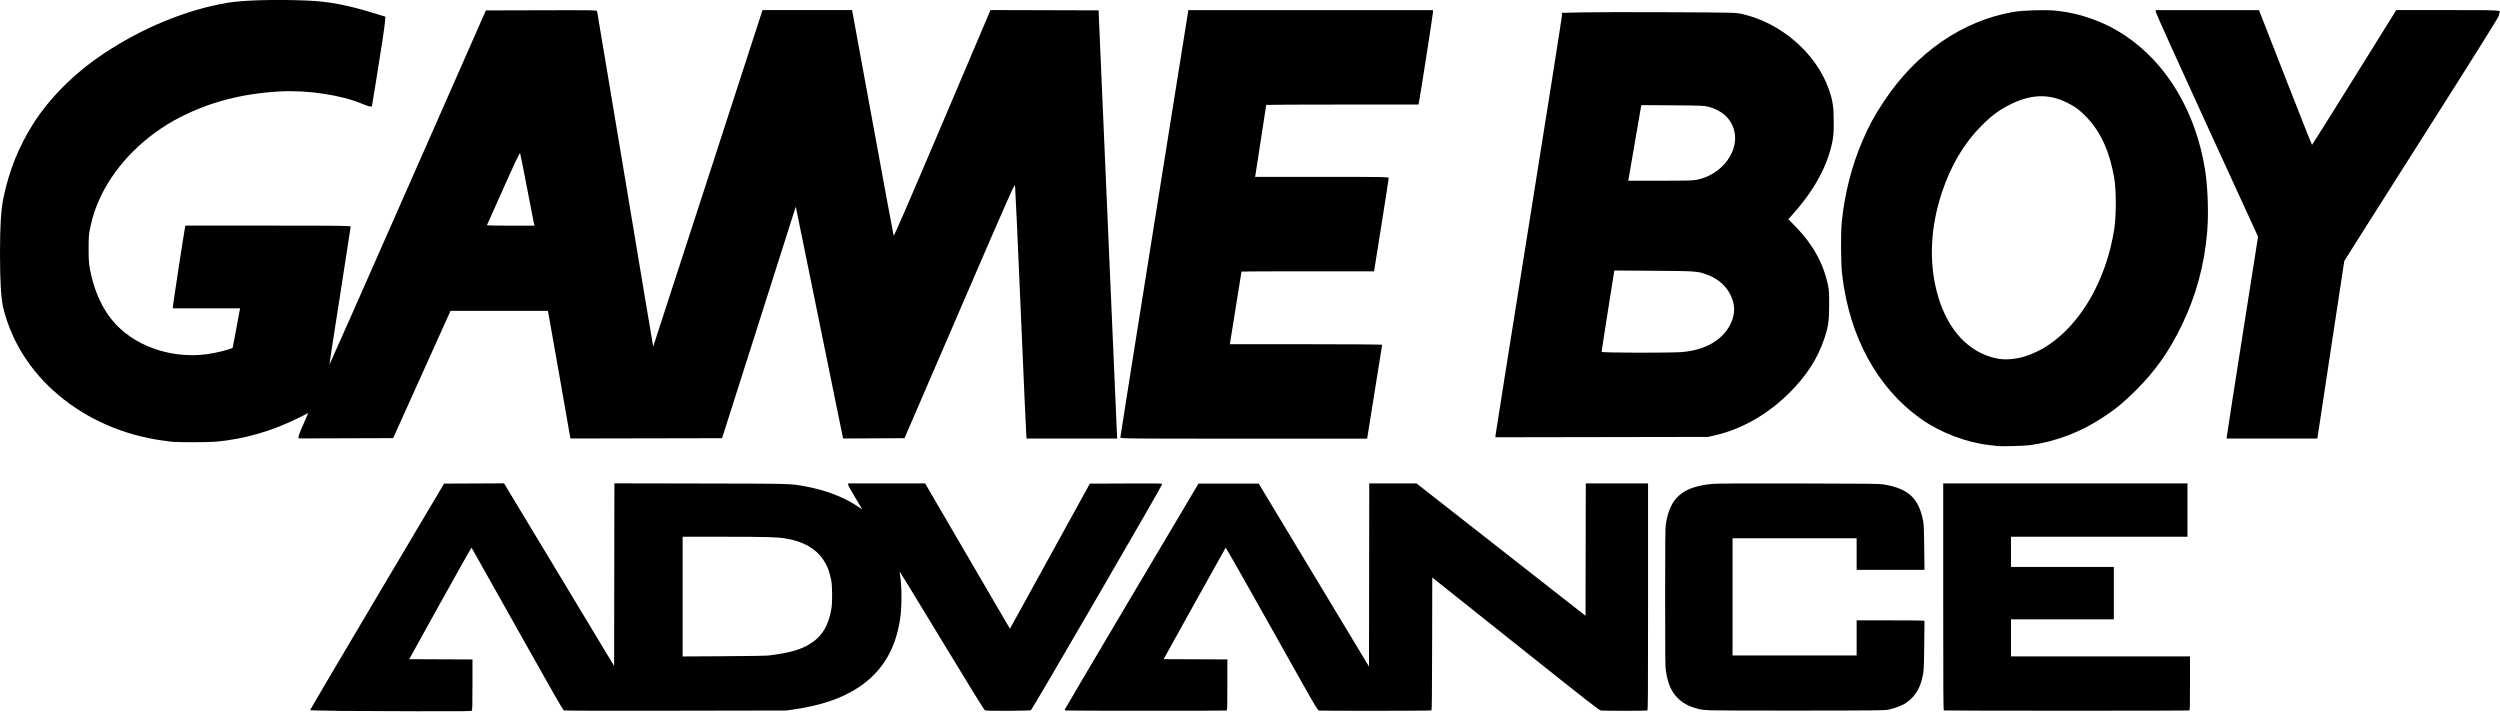
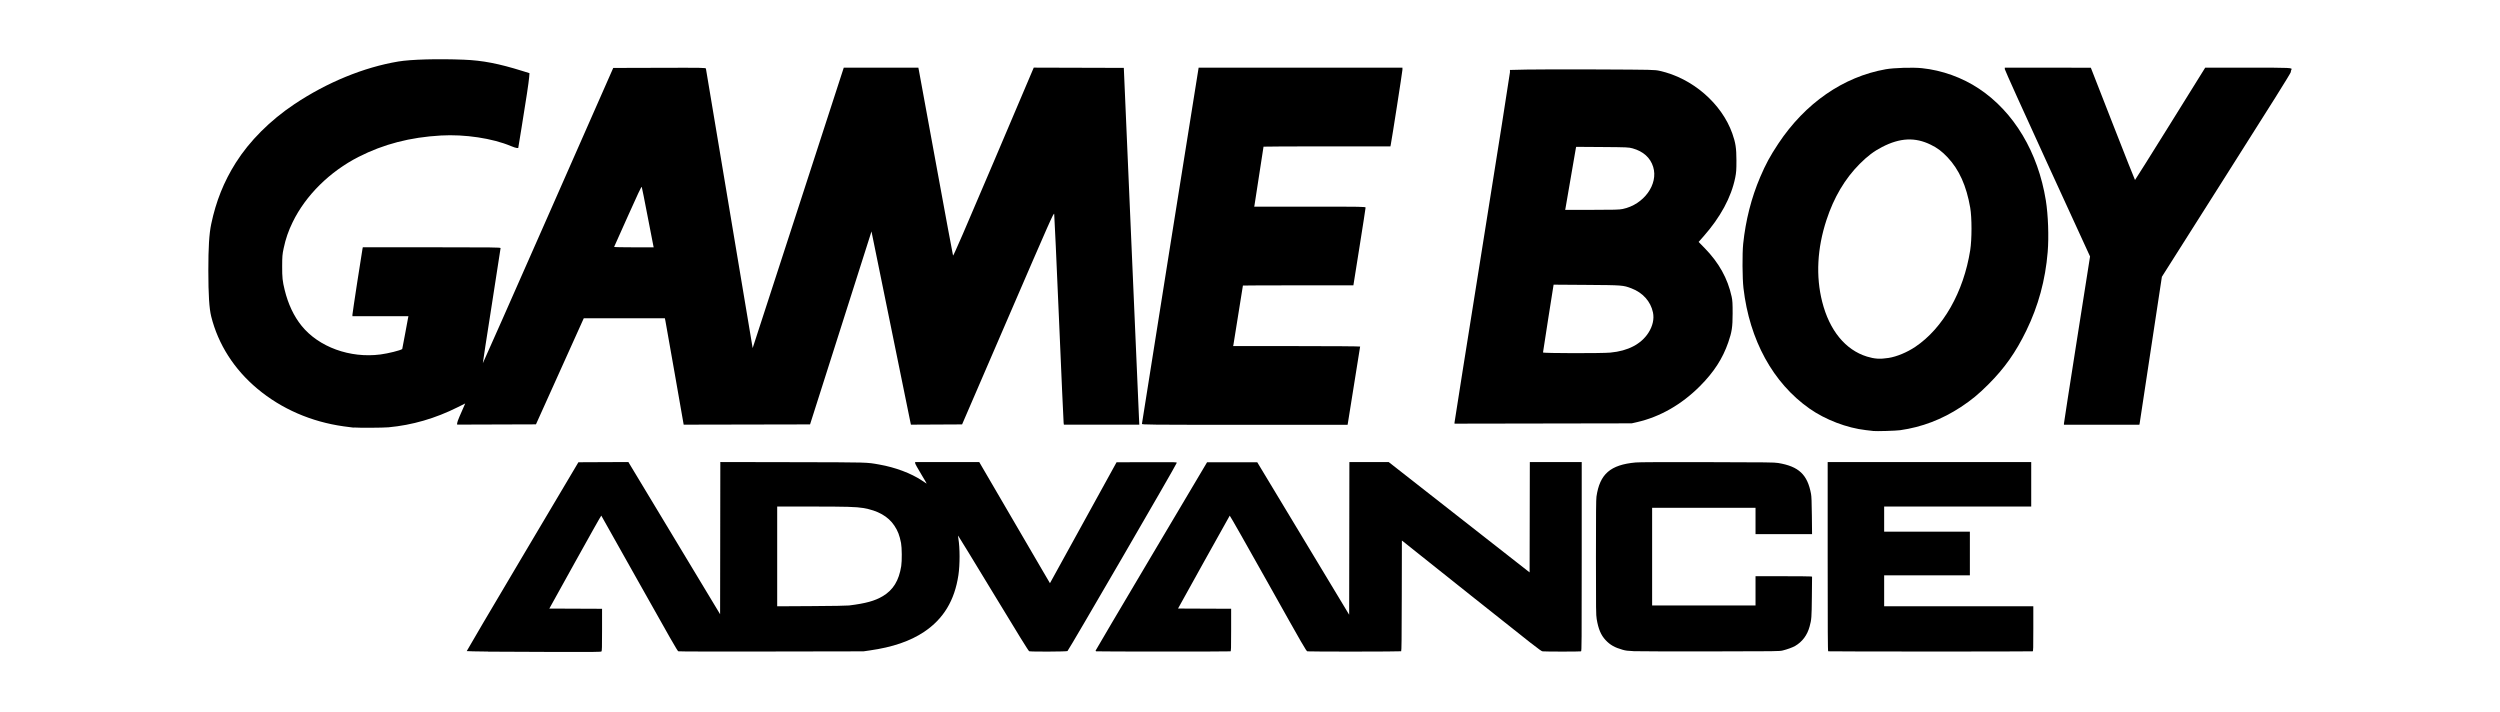
- <svg xmlns="http://www.w3.org/2000/svg" width="304.052" height="86.494" viewBox="0 0 80.447 22.885" version="1.1" id="svg5" xml:space="preserve">
+ <svg xmlns="http://www.w3.org/2000/svg" width="96.537" height="27.462" viewBox="-8.045 -2.288 96.537 27.462" version="1.1" id="svg5" xml:space="preserve">
  <defs id="defs2" />
  <g id="layer1" transform="translate(304.8119,42.24839)">
    <path style="fill:#000000;stroke-width:0.021" d="m -256.69,-28.226 c 0,-0.028 0.482,-3.062 1.07,-6.743 0.589,-3.681 1.07,-6.731 1.07,-6.779 l -8.4e-4,-0.087 0.633,-0.015 c 0.348,-0.008 1.604,-0.011 2.791,-0.005 2.108,0.01 2.163,0.011 2.361,0.055 1.257,0.278 2.392,1.259 2.802,2.419 0.127,0.359 0.158,0.564 0.159,1.041 4.8e-4,0.364 -0.007,0.465 -0.047,0.664 -0.153,0.758 -0.571,1.531 -1.231,2.276 l -0.182,0.206 0.229,0.234 c 0.556,0.569 0.892,1.173 1.046,1.879 0.032,0.145 0.039,0.266 0.038,0.65 -9.2e-4,0.531 -0.028,0.706 -0.168,1.114 -0.218,0.63 -0.557,1.153 -1.098,1.695 -0.705,0.706 -1.538,1.183 -2.424,1.386 l -0.207,0.047 -3.421,0.006 -3.421,0.006 v -0.051 z m 6.025,-2.696 c 0.671,-0.062 1.179,-0.327 1.459,-0.76 0.168,-0.26 0.231,-0.538 0.178,-0.79 -0.089,-0.425 -0.394,-0.765 -0.834,-0.931 -0.321,-0.121 -0.341,-0.122 -1.725,-0.132 l -1.278,-0.009 -0.205,1.296 c -0.113,0.713 -0.205,1.307 -0.204,1.322 9.8e-4,0.033 2.258,0.037 2.61,0.005 z m 0.467,-5.544 c 0.816,-0.168 1.386,-0.954 1.178,-1.627 -0.11,-0.355 -0.381,-0.598 -0.793,-0.714 -0.152,-0.042 -0.216,-0.045 -1.171,-0.052 l -1.01,-0.007 -0.011,0.048 c -0.006,0.027 -0.096,0.548 -0.2,1.159 -0.104,0.611 -0.194,1.137 -0.201,1.168 l -0.012,0.058 h 1.029 c 0.857,0 1.056,-0.005 1.191,-0.033 z" id="path353" />
    <path style="fill:#000000;stroke-width:0.021" d="m -233.158,-28.182 c -2.4e-4,-0.026 0.227,-1.488 0.504,-3.249 l 0.504,-3.202 -1.646,-3.588 c -0.905,-1.973 -1.646,-3.614 -1.646,-3.645 v -0.057 l 1.661,5.55e-4 1.661,5.54e-4 0.847,2.168 c 0.466,1.193 0.852,2.168 0.859,2.168 0.007,-6.2e-5 0.619,-0.976 1.362,-2.169 l 1.349,-2.169 h 1.643 c 1.719,0 1.734,8.08e-4 1.681,0.086 -0.01,0.016 -0.019,0.055 -0.019,0.086 -2.4e-4,0.039 -0.774,1.274 -2.485,3.968 -1.367,2.151 -2.488,3.922 -2.493,3.935 -0.004,0.013 -0.197,1.283 -0.428,2.821 -0.231,1.539 -0.425,2.819 -0.431,2.845 l -0.011,0.047 h -1.456 -1.456 l -2.4e-4,-0.047 z" id="path351" />
    <path style="fill:#000000;stroke-width:0.021" d="m -268.761,-28.171 c -4.7e-4,-0.02 0.492,-3.123 1.094,-6.894 l 1.095,-6.858 h 3.935 3.935 v 0.079 c 0,0.065 -0.412,2.708 -0.452,2.902 l -0.012,0.058 h -2.45 c -1.348,0 -2.45,0.005 -2.45,0.011 0,0.02 -0.336,2.199 -0.348,2.258 l -0.012,0.058 h 2.15 c 2.033,0 2.15,0.002 2.151,0.037 5.5e-4,0.02 -0.105,0.704 -0.235,1.519 l -0.236,1.483 h -2.133 c -1.173,0 -2.133,0.004 -2.133,0.008 0,0.019 -0.357,2.248 -0.367,2.291 l -0.011,0.047 h 2.452 c 1.349,0 2.452,0.008 2.452,0.018 0,0.017 -0.447,2.813 -0.472,2.953 l -0.012,0.068 h -3.97 c -3.767,0 -3.97,-0.002 -3.971,-0.037 z" id="path349" />
    <path style="fill:#000000;stroke-width:0.021" d="m -299.197,-28.023 c -0.046,-0.004 -0.221,-0.026 -0.388,-0.05 -1.255,-0.175 -2.406,-0.676 -3.332,-1.451 -0.899,-0.751 -1.514,-1.714 -1.784,-2.792 -0.077,-0.31 -0.11,-0.834 -0.111,-1.771 -7.1e-4,-0.895 0.032,-1.425 0.112,-1.802 0.185,-0.879 0.487,-1.632 0.946,-2.36 0.53,-0.841 1.329,-1.64 2.265,-2.265 1.259,-0.841 2.677,-1.423 4.011,-1.647 0.488,-0.082 1.519,-0.111 2.536,-0.07 0.717,0.028 1.343,0.149 2.261,0.436 l 0.27,0.084 -0.013,0.161 c -0.016,0.195 -0.115,0.852 -0.29,1.926 l -0.131,0.802 h -0.054 c -0.03,0 -0.134,-0.034 -0.231,-0.075 -0.708,-0.299 -1.78,-0.46 -2.702,-0.407 -1.189,0.068 -2.21,0.333 -3.175,0.824 -1.113,0.566 -2.045,1.487 -2.547,2.518 -0.168,0.345 -0.271,0.643 -0.349,1.011 -0.051,0.239 -0.057,0.313 -0.058,0.697 -10e-4,0.437 0.013,0.573 0.096,0.912 0.134,0.548 0.354,1.015 0.654,1.386 0.663,0.821 1.872,1.26 3.046,1.107 0.302,-0.04 0.761,-0.154 0.84,-0.209 0.003,-0.002 0.052,-0.262 0.11,-0.578 0.057,-0.316 0.11,-0.6 0.117,-0.632 l 0.012,-0.058 h -1.081 -1.081 v -0.059 c 0,-0.053 0.36,-2.404 0.389,-2.545 l 0.012,-0.058 h 2.66 c 2.361,0 2.66,0.004 2.66,0.032 0,0.017 -0.156,1.023 -0.346,2.235 -0.191,1.212 -0.343,2.206 -0.339,2.21 0.004,0.004 1.139,-2.56 2.521,-5.697 l 2.514,-5.705 1.784,-0.005 c 1.686,-0.005 1.785,-0.003 1.795,0.031 0.006,0.02 0.413,2.458 0.906,5.417 0.493,2.959 0.897,5.378 0.899,5.375 0.002,-0.003 0.795,-2.44 1.761,-5.417 l 1.757,-5.412 h 1.44 1.44 l 0.022,0.11 c 0.012,0.061 0.31,1.685 0.662,3.609 0.352,1.925 0.647,3.517 0.656,3.538 0.011,0.027 0.465,-1.019 1.566,-3.61 l 1.55,-3.648 1.739,0.005 1.739,0.005 0.286,6.611 c 0.157,3.636 0.292,6.736 0.299,6.889 l 0.013,0.278 h -1.456 -1.456 l -0.01,-0.068 c -0.006,-0.037 -0.087,-1.85 -0.18,-4.029 -0.093,-2.178 -0.176,-3.996 -0.184,-4.039 -0.014,-0.073 -0.14,0.211 -1.786,4.023 l -1.771,4.102 -0.988,0.005 -0.988,0.005 -0.019,-0.089 c -0.01,-0.049 -0.353,-1.728 -0.761,-3.731 l -0.743,-3.642 -0.048,0.153 c -0.026,0.084 -0.56,1.761 -1.186,3.726 l -1.138,3.573 -2.44,0.005 -2.44,0.005 -0.342,-1.954 c -0.188,-1.075 -0.352,-1.999 -0.363,-2.054 l -0.021,-0.1 h -1.566 -1.566 l -0.923,2.048 -0.923,2.048 -1.522,0.005 -1.522,0.005 v -0.052 c 0,-0.028 0.039,-0.139 0.086,-0.246 0.048,-0.107 0.118,-0.268 0.156,-0.357 l 0.07,-0.162 -0.294,0.147 c -0.858,0.43 -1.754,0.69 -2.669,0.774 -0.211,0.019 -1.142,0.024 -1.341,0.007 z m 11.571,-7.011 c -0.006,-0.026 -0.106,-0.542 -0.223,-1.147 -0.116,-0.605 -0.218,-1.117 -0.227,-1.138 -0.011,-0.027 -0.166,0.299 -0.537,1.132 -0.287,0.643 -0.526,1.176 -0.53,1.185 -0.005,0.009 0.337,0.016 0.76,0.016 h 0.768 z" id="path347" />
    <path style="fill:#000000;stroke-width:0.021" d="m -240.533,-27.896 c -0.04,-0.005 -0.163,-0.019 -0.272,-0.031 -0.733,-0.083 -1.565,-0.401 -2.179,-0.832 -1.41,-0.992 -2.316,-2.645 -2.549,-4.65 -0.044,-0.378 -0.05,-1.337 -0.011,-1.714 0.094,-0.904 0.317,-1.781 0.656,-2.574 0.216,-0.506 0.384,-0.815 0.7,-1.292 1.036,-1.562 2.509,-2.583 4.148,-2.873 0.318,-0.056 1.046,-0.078 1.397,-0.042 0.776,0.08 1.56,0.362 2.207,0.794 1.35,0.9 2.279,2.454 2.579,4.314 0.089,0.555 0.12,1.402 0.071,1.992 -0.089,1.081 -0.361,2.081 -0.825,3.034 -0.41,0.843 -0.837,1.447 -1.466,2.077 -0.382,0.382 -0.652,0.604 -1.06,0.873 -0.732,0.481 -1.504,0.776 -2.347,0.896 -0.163,0.023 -0.92,0.045 -1.048,0.03 z m 0.604,-2.819 c 0.313,-0.049 0.712,-0.215 1.03,-0.428 1.072,-0.719 1.867,-2.118 2.121,-3.729 0.067,-0.423 0.067,-1.261 4.8e-4,-1.645 -0.146,-0.846 -0.429,-1.473 -0.875,-1.945 -0.218,-0.23 -0.391,-0.361 -0.65,-0.487 -0.604,-0.296 -1.184,-0.268 -1.875,0.088 -0.32,0.165 -0.565,0.35 -0.87,0.656 -0.568,0.571 -0.993,1.288 -1.279,2.16 -0.361,1.099 -0.417,2.177 -0.166,3.165 0.28,1.103 0.895,1.856 1.728,2.113 0.292,0.09 0.506,0.104 0.835,0.052 z" id="path345" />
    <g id="g359" transform="matrix(1.067029,0,0,1.067029,30.0744,1.224762)">
      <path style="fill:#000000;stroke-width:0.015" d="m -255.228,-19.317 c -0.015,-0.006 -0.019,-0.706 -0.019,-3.428 v -3.42 h 3.683 3.683 v 0.805 0.805 h -2.661 -2.661 v 0.455 0.455 h 1.551 1.551 v 0.79 0.79 h -1.551 -1.551 v 0.559 0.559 h 2.699 2.699 v 0.811 c 0,0.726 -0.002,0.812 -0.024,0.82 -0.028,0.011 -7.371,0.01 -7.397,-7.83e-4 z" id="path343" />
      <path style="fill:#000000;stroke-width:0.015" d="m -262.269,-19.322 c -0.213,-0.009 -0.286,-0.018 -0.398,-0.05 -0.288,-0.081 -0.454,-0.176 -0.616,-0.349 -0.17,-0.182 -0.262,-0.4 -0.323,-0.761 -0.025,-0.149 -0.027,-0.302 -0.027,-2.232 0,-1.617 0.004,-2.101 0.019,-2.203 0.12,-0.817 0.504,-1.15 1.419,-1.233 0.132,-0.012 0.883,-0.015 2.594,-0.012 2.204,0.005 2.421,0.007 2.564,0.031 0.746,0.124 1.059,0.419 1.188,1.12 0.017,0.09 0.024,0.287 0.03,0.788 l 0.007,0.667 h -1.023 -1.023 v -0.477 -0.477 h -1.871 -1.871 v 1.767 1.767 h 1.871 1.871 v -0.529 -0.529 l 0.988,2.26e-4 c 0.543,1.68e-4 1.003,0.004 1.023,0.009 l 0.035,0.009 -0.007,0.725 c -0.008,0.76 -0.012,0.821 -0.083,1.081 -0.085,0.311 -0.263,0.549 -0.525,0.701 -0.09,0.052 -0.286,0.123 -0.445,0.162 -0.125,0.03 -0.16,0.031 -2.631,0.034 -1.378,0.002 -2.622,-0.002 -2.766,-0.008 z" id="path341" />
      <path style="fill:#000000;stroke-width:0.015" d="m -281.721,-19.317 c -0.01,-0.004 -0.019,-0.015 -0.019,-0.025 0,-0.01 0.908,-1.547 2.017,-3.417 l 2.017,-3.399 h 0.908 0.908 l 1.663,2.759 1.663,2.759 0.004,-2.762 0.004,-2.762 h 0.712 0.712 l 2.549,1.996 2.549,1.996 0.004,-1.996 0.004,-1.996 h 0.939 0.939 v 3.42 c 0,3.105 -0.002,3.421 -0.024,3.429 -0.031,0.012 -1.309,0.012 -1.394,9e-6 -0.06,-0.008 -0.286,-0.185 -2.578,-2.01 l -2.512,-2.001 -0.004,1.998 c -0.003,1.576 -0.008,2 -0.022,2.01 -0.022,0.014 -3.324,0.017 -3.393,0.003 -0.043,-0.009 -0.122,-0.146 -1.422,-2.466 -0.757,-1.351 -1.382,-2.452 -1.389,-2.445 -0.007,0.007 -0.431,0.766 -0.942,1.687 l -0.929,1.675 0.961,0.004 0.961,0.004 v 0.766 c 0,0.685 -0.003,0.767 -0.024,0.775 -0.028,0.011 -4.836,0.01 -4.863,-7.82e-4 z" id="path339" />
      <path style="fill:#000000;stroke-width:0.015" d="m -303.726,-19.307 c -0.42,-0.004 -0.767,-0.012 -0.772,-0.017 -0.005,-0.005 0.902,-1.545 2.016,-3.422 l 2.025,-3.412 0.904,-0.004 0.904,-0.004 1.66,2.754 1.66,2.754 0.004,-2.754 0.004,-2.754 2.605,0.005 c 2.821,0.006 2.672,0.002 3.149,0.086 0.578,0.102 1.148,0.316 1.54,0.577 0.084,0.056 0.16,0.107 0.171,0.113 0.011,0.007 -0.078,-0.149 -0.198,-0.345 -0.131,-0.216 -0.217,-0.373 -0.217,-0.396 v -0.039 h 1.16 1.16 l 0.998,1.711 c 0.549,0.941 1.125,1.927 1.279,2.192 l 0.282,0.481 1.205,-2.188 1.205,-2.188 1.089,-0.004 c 1.079,-0.004 1.089,-0.004 1.089,0.026 0,0.047 -3.915,6.788 -3.954,6.81 -0.041,0.022 -1.329,0.027 -1.386,0.006 -0.025,-0.01 -0.378,-0.58 -1.3,-2.102 -0.696,-1.149 -1.269,-2.086 -1.272,-2.082 -0.004,0.004 5.1e-4,0.049 0.009,0.101 0.058,0.341 0.059,0.947 0.002,1.329 -0.137,0.917 -0.541,1.585 -1.245,2.055 -0.501,0.334 -1.136,0.552 -1.961,0.67 l -0.23,0.033 -3.332,0.006 c -2.106,0.004 -3.346,7.11e-4 -3.37,-0.008 -0.03,-0.011 -0.313,-0.506 -1.407,-2.457 -0.753,-1.344 -1.374,-2.447 -1.379,-2.453 -0.006,-0.005 -0.43,0.749 -0.945,1.677 l -0.935,1.687 0.954,0.004 0.954,0.004 v 0.761 c 0,0.64 -0.004,0.765 -0.021,0.783 -0.018,0.018 -0.259,0.021 -1.681,0.018 -0.913,-0.002 -2.003,-0.007 -2.423,-0.011 z m 13.063,-1.668 c 0.602,-0.074 0.933,-0.165 1.22,-0.336 0.378,-0.225 0.585,-0.562 0.669,-1.09 0.029,-0.184 0.025,-0.671 -0.007,-0.835 -0.055,-0.281 -0.116,-0.438 -0.242,-0.628 -0.223,-0.336 -0.598,-0.548 -1.127,-0.638 -0.256,-0.043 -0.61,-0.053 -1.864,-0.053 l -1.249,-5.3e-5 v 1.805 1.805 l 1.234,-0.007 c 0.771,-0.004 1.284,-0.013 1.368,-0.023 z" id="path302" />
    </g>
  </g>
</svg>
